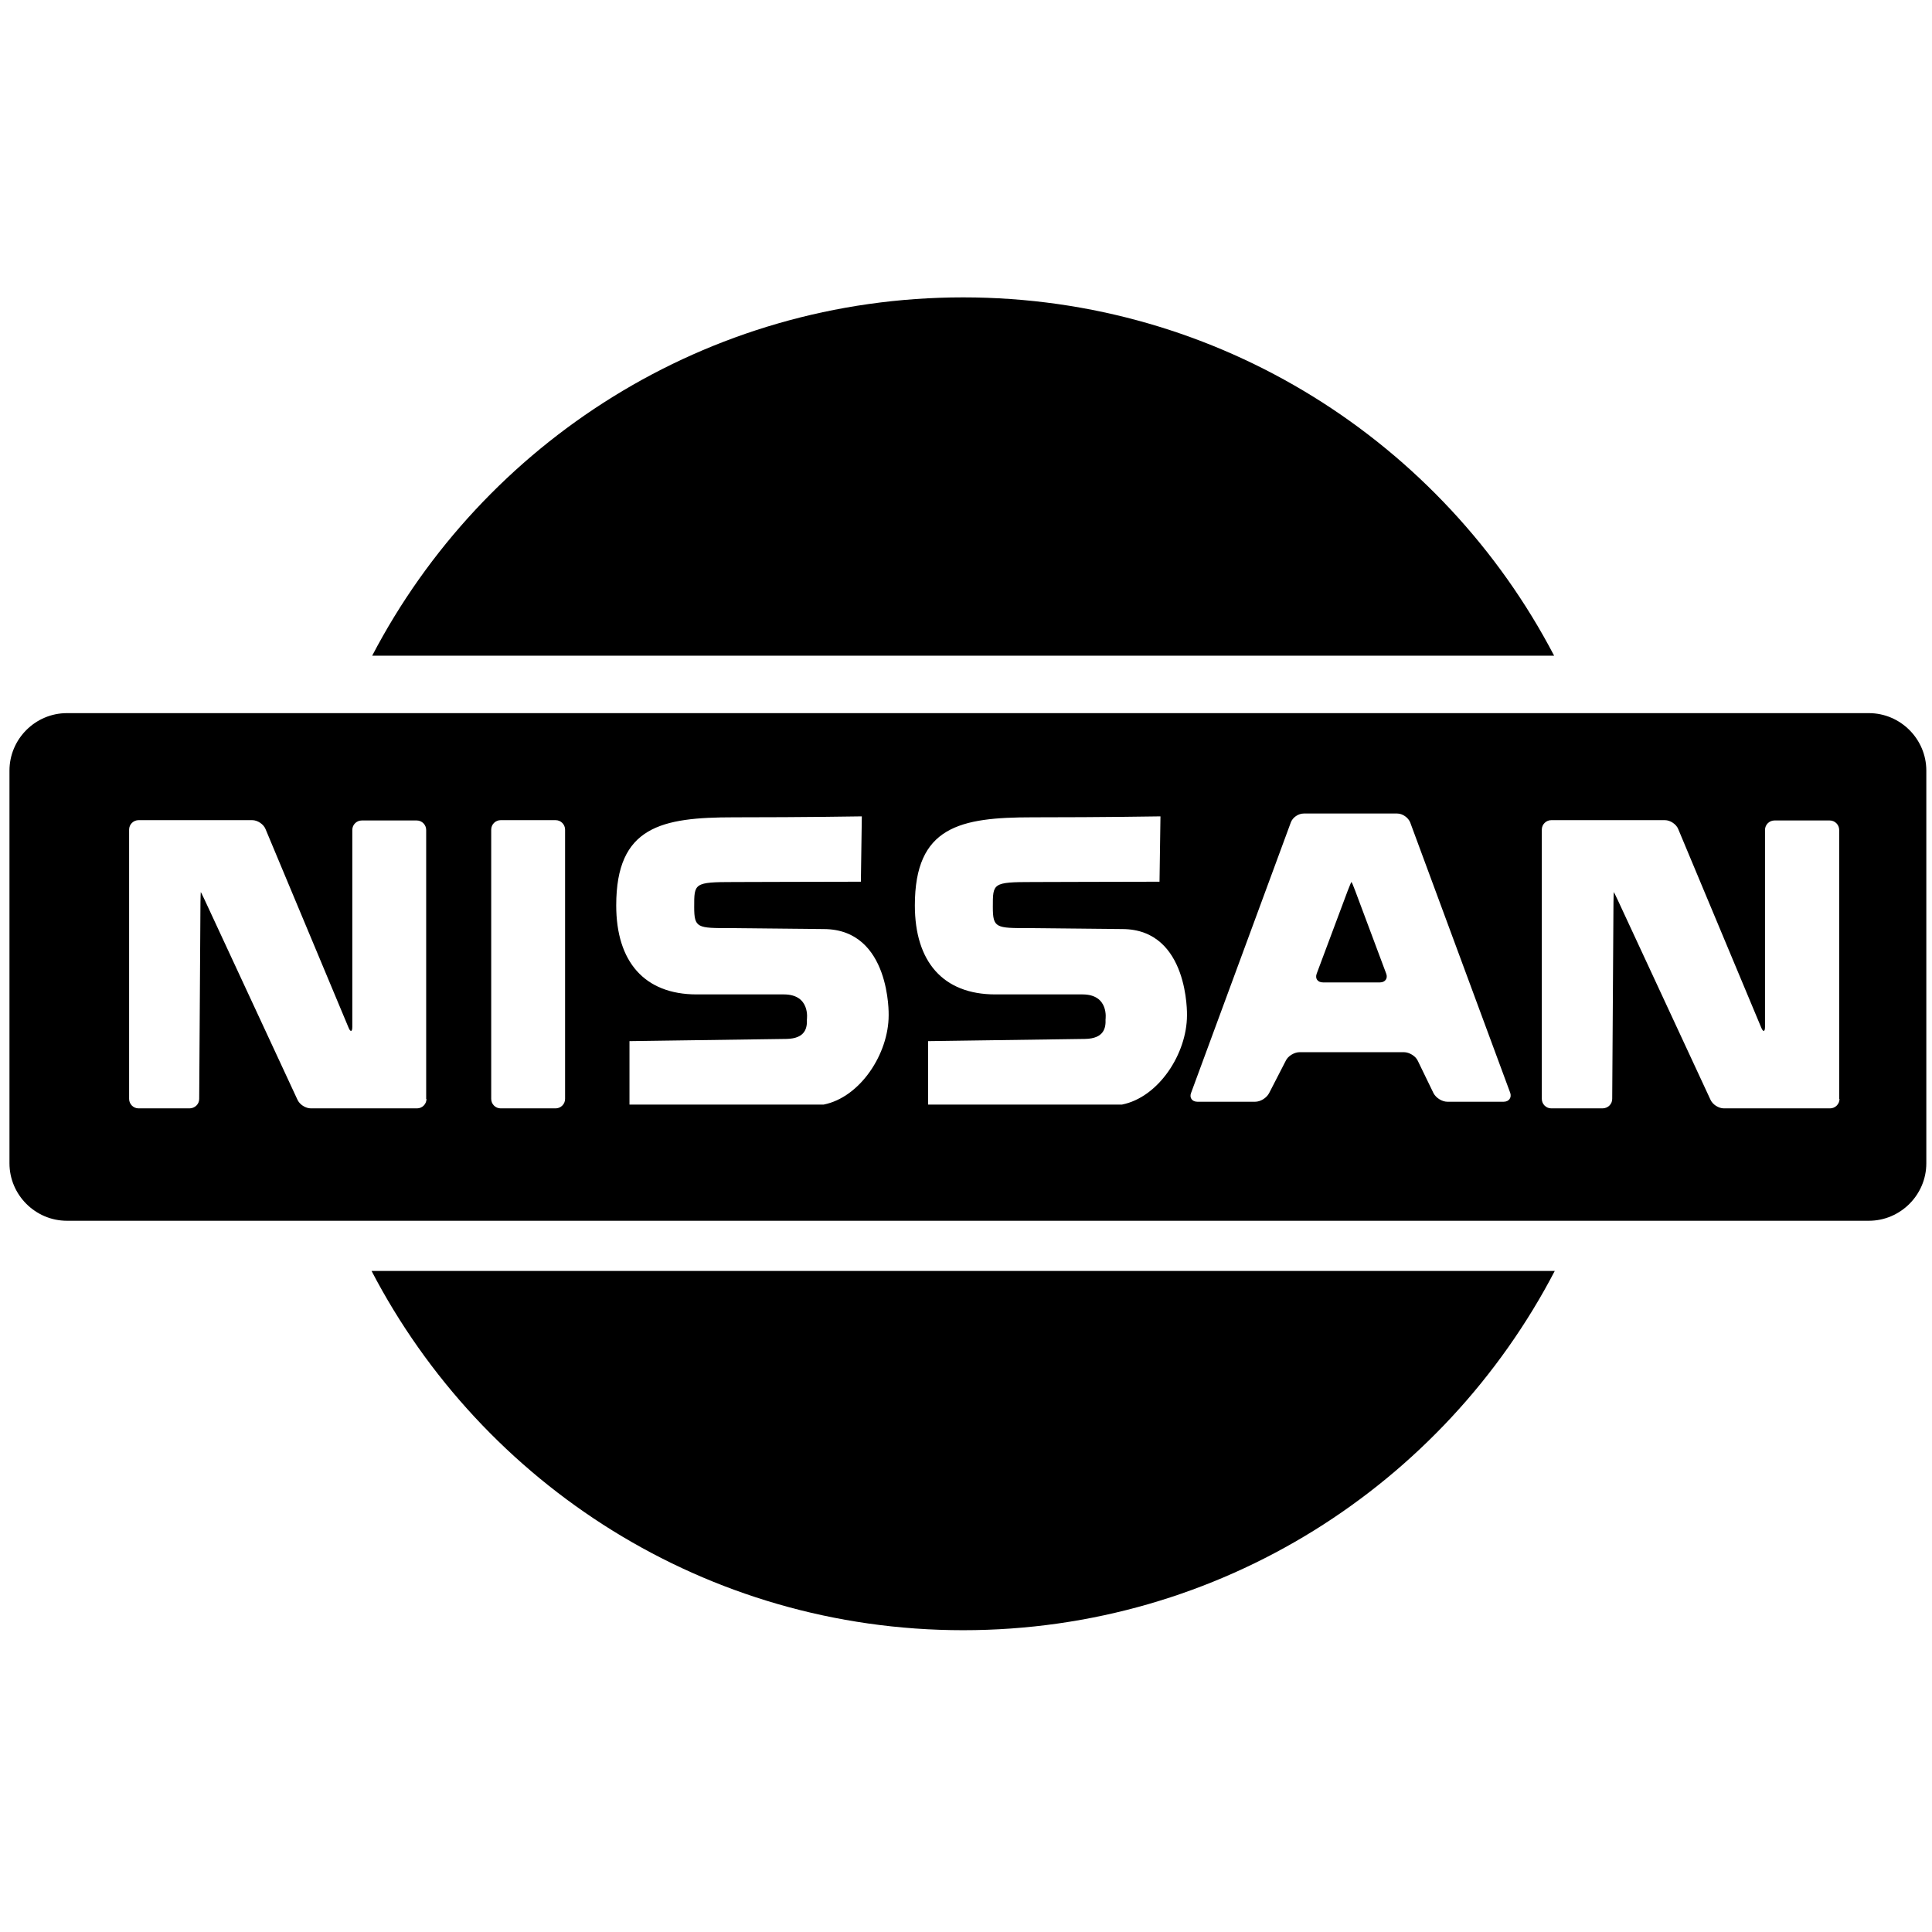
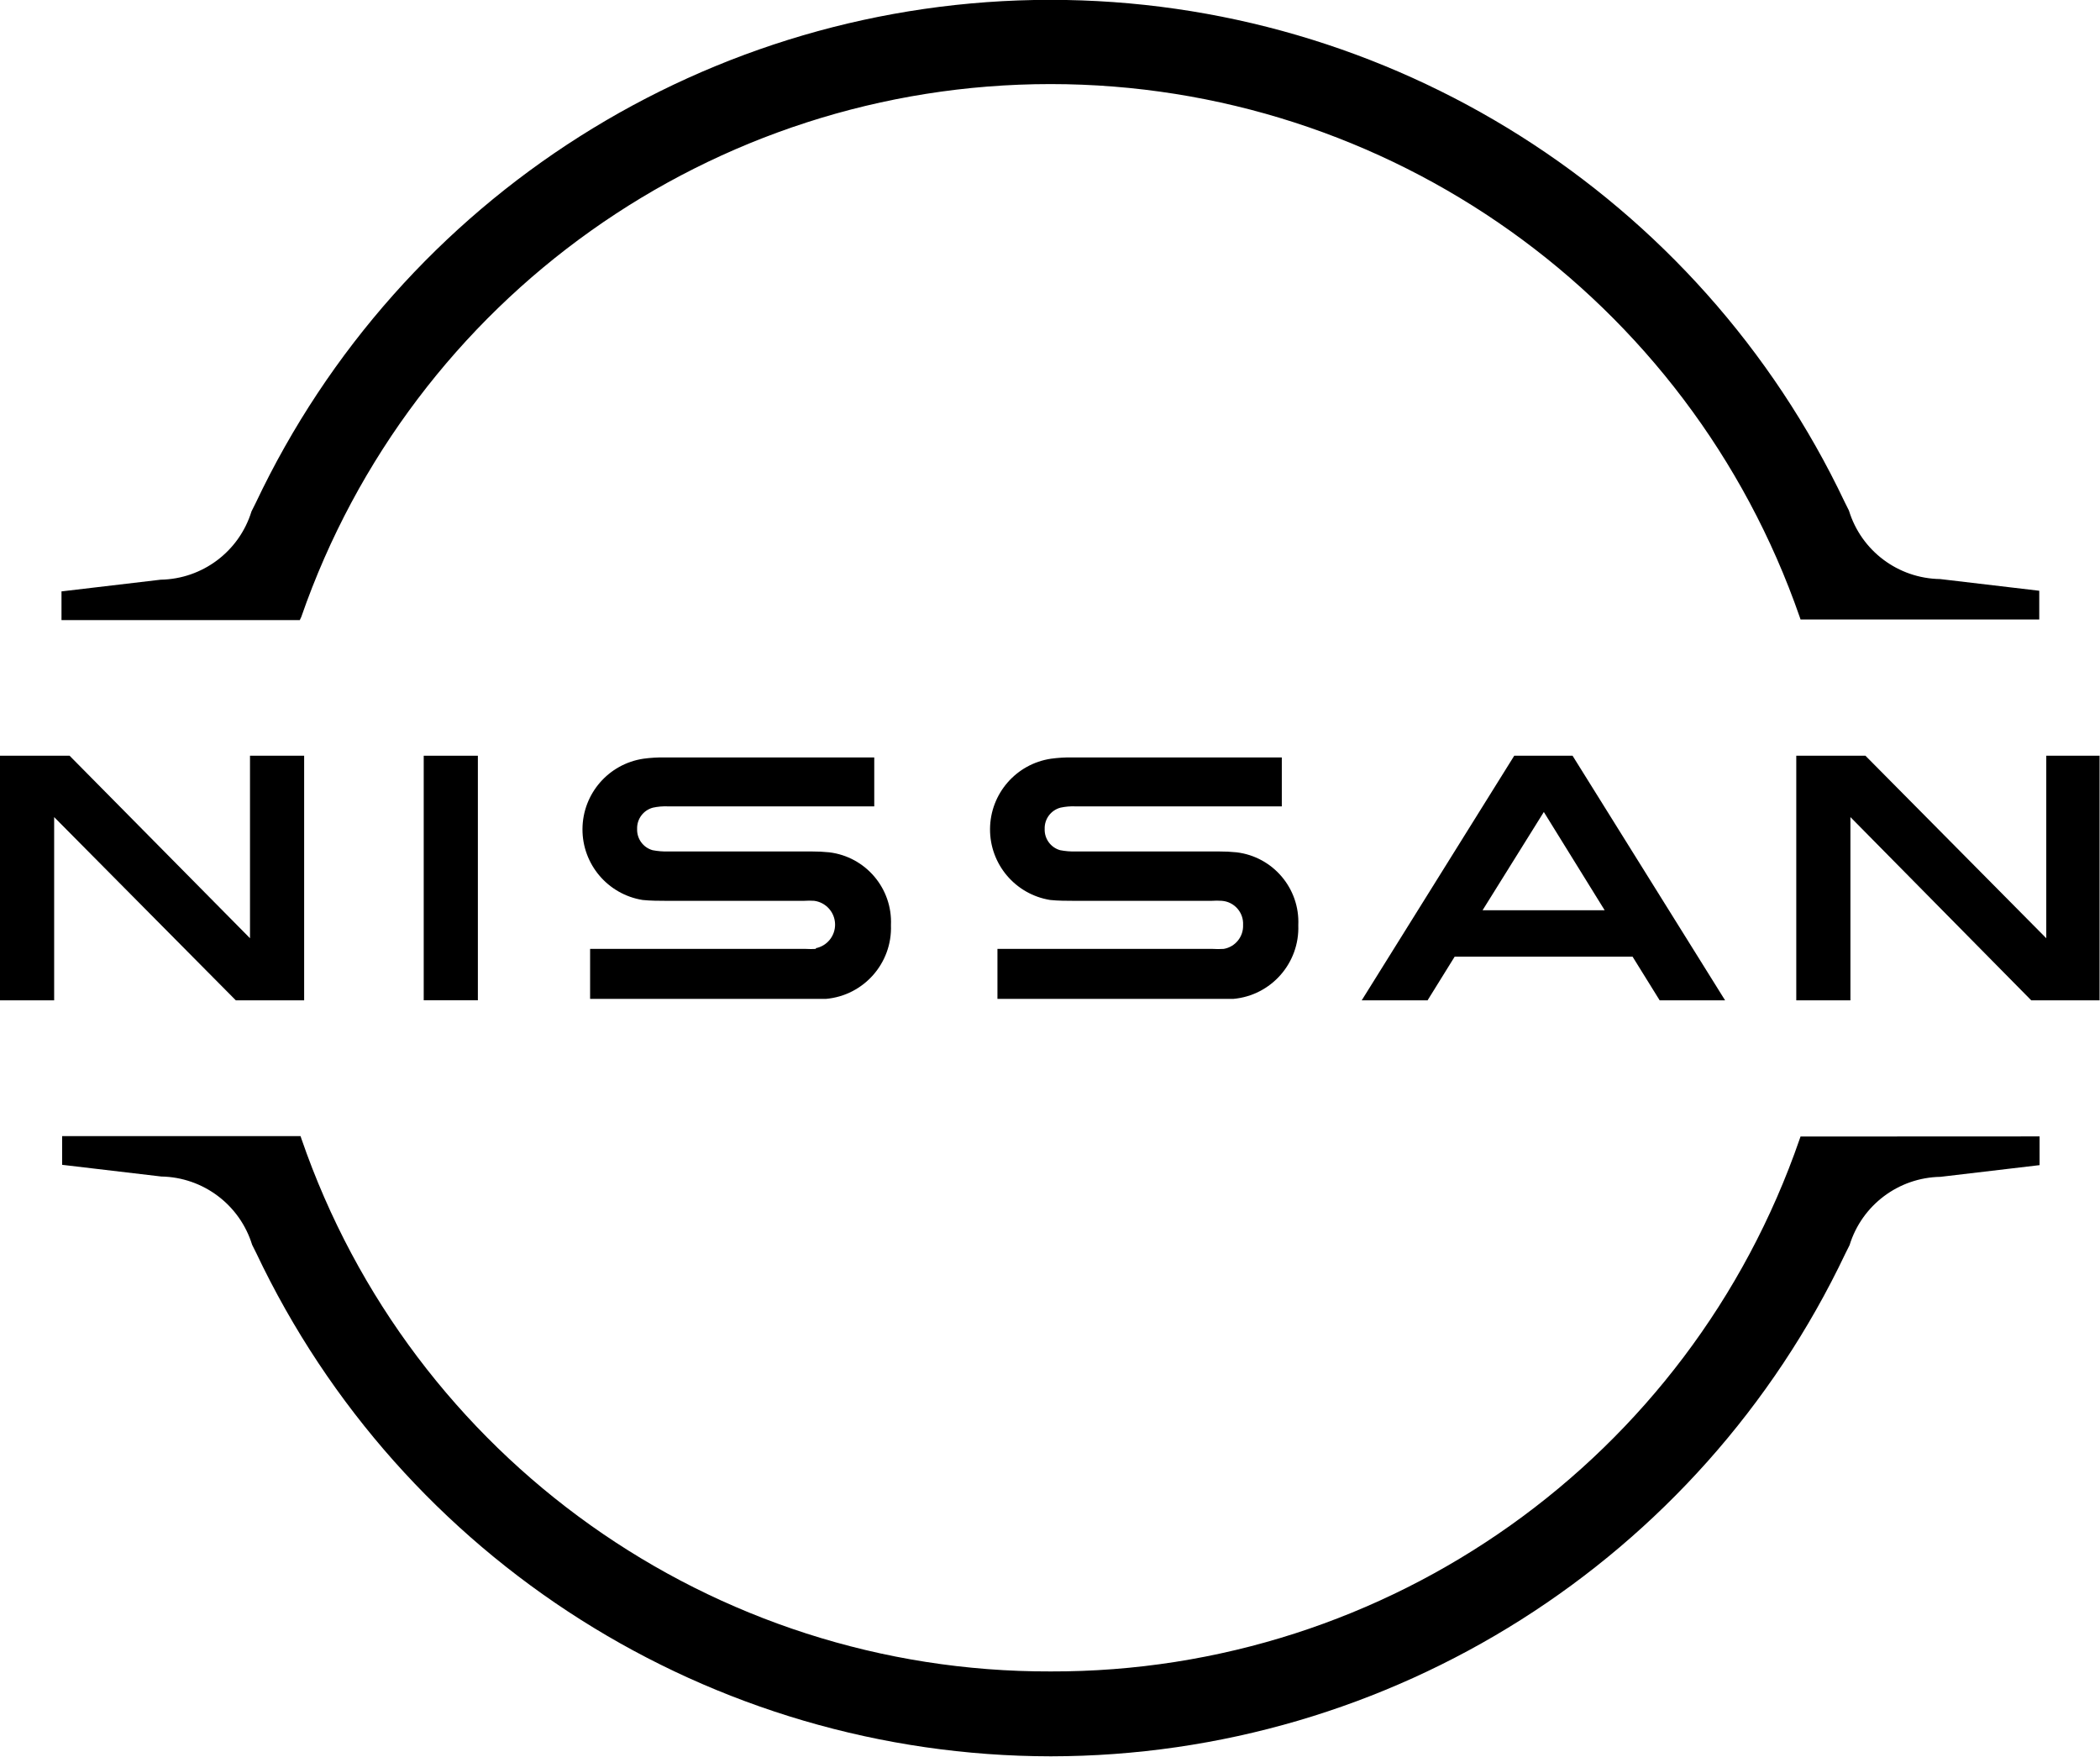
- <svg xmlns="http://www.w3.org/2000/svg" version="1.1" id="Layer_1" x="0px" y="0px" viewBox="0 0 612 612" style="enable-background:new 0 0 612 612;" xml:space="preserve" width="20px" height="20px">
-   <g>
-     <path d="M492.3,207.7C457.1,140.3,386.5,94.2,305.1,94.2s-152,46.1-187.2,113.5H492.3L492.3,207.7z" />
-     <path d="M117.7,402.6c35.2,67.6,105.9,113.8,187.4,113.8c81.5,0,152.2-46.2,187.4-113.8L117.7,402.6L117.7,402.6z" />
-     <g>
-       <path d="M429.3,282.2c-0.6-1.6-1.1-2.8-1.2-2.8s-0.6,1.3-1.2,2.8l-9.8,26.2c-0.6,1.6,0.3,2.8,2,2.8h18c1.7,0,2.6-1.3,2-2.8    L429.3,282.2z" />
-       <path d="M592,225.9l-570.8,0c-10,0-18.2,8.2-18.2,18.2v34.3v55.8v34.3c0,10,8.2,18.2,18.2,18.2l570.8,0c10,0,18.2-8.2,18.2-18.2    V333v-53.5v-35.4C610.2,234.1,602,225.9,592,225.9z M135.1,348.1c0,1.7-1.4,3-3,3H98.5c-1.7,0-3.6-1.2-4.3-2.8l-29.3-63.1    c-0.7-1.5-1.3-2.7-1.3-2.6c0,0.1-0.1,1.5-0.1,3.2l-0.4,62.3c0,1.7-1.4,3-3.1,3H43.9c-1.7,0-3-1.4-3-3v-85.3c0-1.7,1.4-3,3-3h36v0    c1.7,0,3.6,1.3,4.2,2.8l26.3,62.9c0.6,1.5,1.2,1.4,1.2-0.2v-62.4c0-1.7,1.4-3,3-3H132c1.7,0,3,1.4,3,3V348.1z M179,348.1    c0,1.7-1.4,3-3,3h-17.4c-1.7,0-3-1.4-3-3v-85.3c0-1.7,1.4-3,3-3h17.4c1.7,0,3,1.4,3,3V348.1z M281.5,321.6c0,12.2-9,26-20.6,28.3    l-30,0h-31.5v-20.1l49.7-0.7c6.2-0.1,6.6-3.7,6.5-6.2c0,0,1.2-7.9-7.3-7.9h-27.6c-16.6,0-25.5-10.4-25.5-28.2    c0-25,14.3-27.9,37.3-27.9c23,0,40.5-0.3,40.5-0.3l-0.3,20.7c-16.6,0-31,0.1-40.2,0.1c-12.7,0-12.6,0.4-12.6,7.9    c0,6.7,1,6.7,11.4,6.7l29.7,0.3C282.2,294.4,281.5,321.6,281.5,321.6z M376,321.6c0,12.2-9,26-20.6,28.3l-30,0H294v-20.1l49.7-0.7    c6.2-0.1,6.6-3.7,6.5-6.2c0,0,1.2-7.9-7.3-7.9h-27.6c-16.6,0-25.5-10.4-25.5-28.2c0-25,14.3-27.9,37.3-27.9    c23,0,40.5-0.3,40.5-0.3l-0.3,20.7c-16.6,0-31,0.1-40.2,0.1c-12.7,0-12.6,0.4-12.6,7.9c0,6.7,1,6.7,11.4,6.7l29.7,0.3    C376.7,294.4,376,321.6,376,321.6z M476.3,349h-17.8c-1.7,0-3.6-1.2-4.4-2.7l-5-10.3c-0.7-1.5-2.7-2.7-4.4-2.7h-33v0    c-1.7,0-3.7,1.2-4.4,2.7l-5.3,10.3c-0.8,1.5-2.7,2.7-4.4,2.7h-18.3c-1.7,0-2.6-1.3-2-2.8l31.6-85.7c0.6-1.6,2.4-2.8,4.1-2.8h29.6    c1.7,0,3.5,1.3,4.1,2.8l31.7,85.7C478.9,347.7,478,349,476.3,349z M582.7,348.1c0,1.7-1.4,3-3,3h-33.6c-1.7,0-3.6-1.2-4.3-2.8    l-29.3-63.1c-0.7-1.5-1.3-2.7-1.3-2.6c0,0.1-0.1,1.5-0.1,3.2l-0.4,62.3c0,1.7-1.4,3-3.1,3h-16.2c-1.7,0-3-1.4-3-3v-85.3    c0-1.7,1.4-3,3-3h36v0c1.7,0,3.6,1.3,4.2,2.8l26.3,62.9c0.6,1.5,1.2,1.4,1.2-0.2v-62.4c0-1.7,1.4-3,3-3h17.5c1.7,0,3,1.4,3,3    V348.1z" />
-     </g>
+ <svg xmlns="http://www.w3.org/2000/svg" width="19.74" height="16.517" viewBox="0 0 19.74 16.517">
+   <g transform="translate(-938 -3836.05)">
+     <path d="M239.989,183.6a.849.849,0,0,1-.106,0h-2.021v.47h2.056c.016,0,.137,0,.161,0a.671.671,0,0,0,.611-.693.66.66,0,0,0-.58-.685,1.545,1.545,0,0,0-.165-.008H238.6a.683.683,0,0,1-.149-.012.2.2,0,0,1-.145-.2.2.2,0,0,1,.149-.2.56.56,0,0,1,.141-.012h1.939V181.8h-1.97a1.308,1.308,0,0,0-.2.012.672.672,0,0,0-.008,1.328c.07.008.168.008.212.008h1.308a.662.662,0,0,1,.094,0,.216.216,0,0,1,.2.227A.219.219,0,0,1,239.989,183.6Z" transform="translate(709.514 3661.371)" />
+     <path d="M142.189,183.6a.815.815,0,0,1-.1,0h-2.025v.47h2.056c.016,0,.137,0,.161,0a.671.671,0,0,0,.611-.693.66.66,0,0,0-.58-.685,1.545,1.545,0,0,0-.165-.008H140.8a.683.683,0,0,1-.149-.012.2.2,0,0,1-.145-.2.2.2,0,0,1,.149-.2.56.56,0,0,1,.141-.012h1.939V181.8h-1.97a1.308,1.308,0,0,0-.2.012.672.672,0,0,0-.008,1.328c.071.008.168.008.212.008h1.308a.662.662,0,0,1,.094,0,.226.226,0,0,1,.012.446Z" transform="translate(803.483 3661.371)" />
+     <rect width="0.509" height="2.299" transform="translate(941.983 3843.155)" />
+     <path d="M2.859,183.7v-2.3H2.35v1.716L.654,181.4H0v2.3H.509v-1.723L2.217,183.7Z" transform="translate(938 3661.755)" />
+     <path d="M433.45,181.4v1.716l-1.7-1.716H431.1v2.3h.509v-1.723l1.7,1.723h.642v-2.3Z" transform="translate(523.785 3661.755)" />
+     <path d="M328.234,181.4l-1.434,2.3h.619l.255-.411h1.672l.255.411h.615l-1.434-2.3Zm.85,1.453h-1.148l.576-.924Z" transform="translate(624 3661.755)" />
+     <path d="M17.052,5.8a7.455,7.455,0,0,1,14.085,0l.008.024h2.244v-.27l-.932-.11A.91.91,0,0,1,31.6,4.8l-.039-.078a8.264,8.264,0,0,0-14.938.008l-.039.078a.91.91,0,0,1-.854.642l-.932.11v.27h2.24Z" transform="translate(923.78 3836.05)" />
+     <path d="M31.241,272.8l-.008.023a7.427,7.427,0,0,1-7.042,5.006h0a7.427,7.427,0,0,1-7.042-5.009l-.008-.024H14.9v.27l.932.11a.91.91,0,0,1,.854.642l.039.078a8.274,8.274,0,0,0,7.469,4.731h0a8.277,8.277,0,0,0,7.469-4.728l.039-.078a.91.91,0,0,1,.854-.642l.932-.11v-.27Z" transform="translate(923.684 3573.935)" />
  </g>
</svg>
